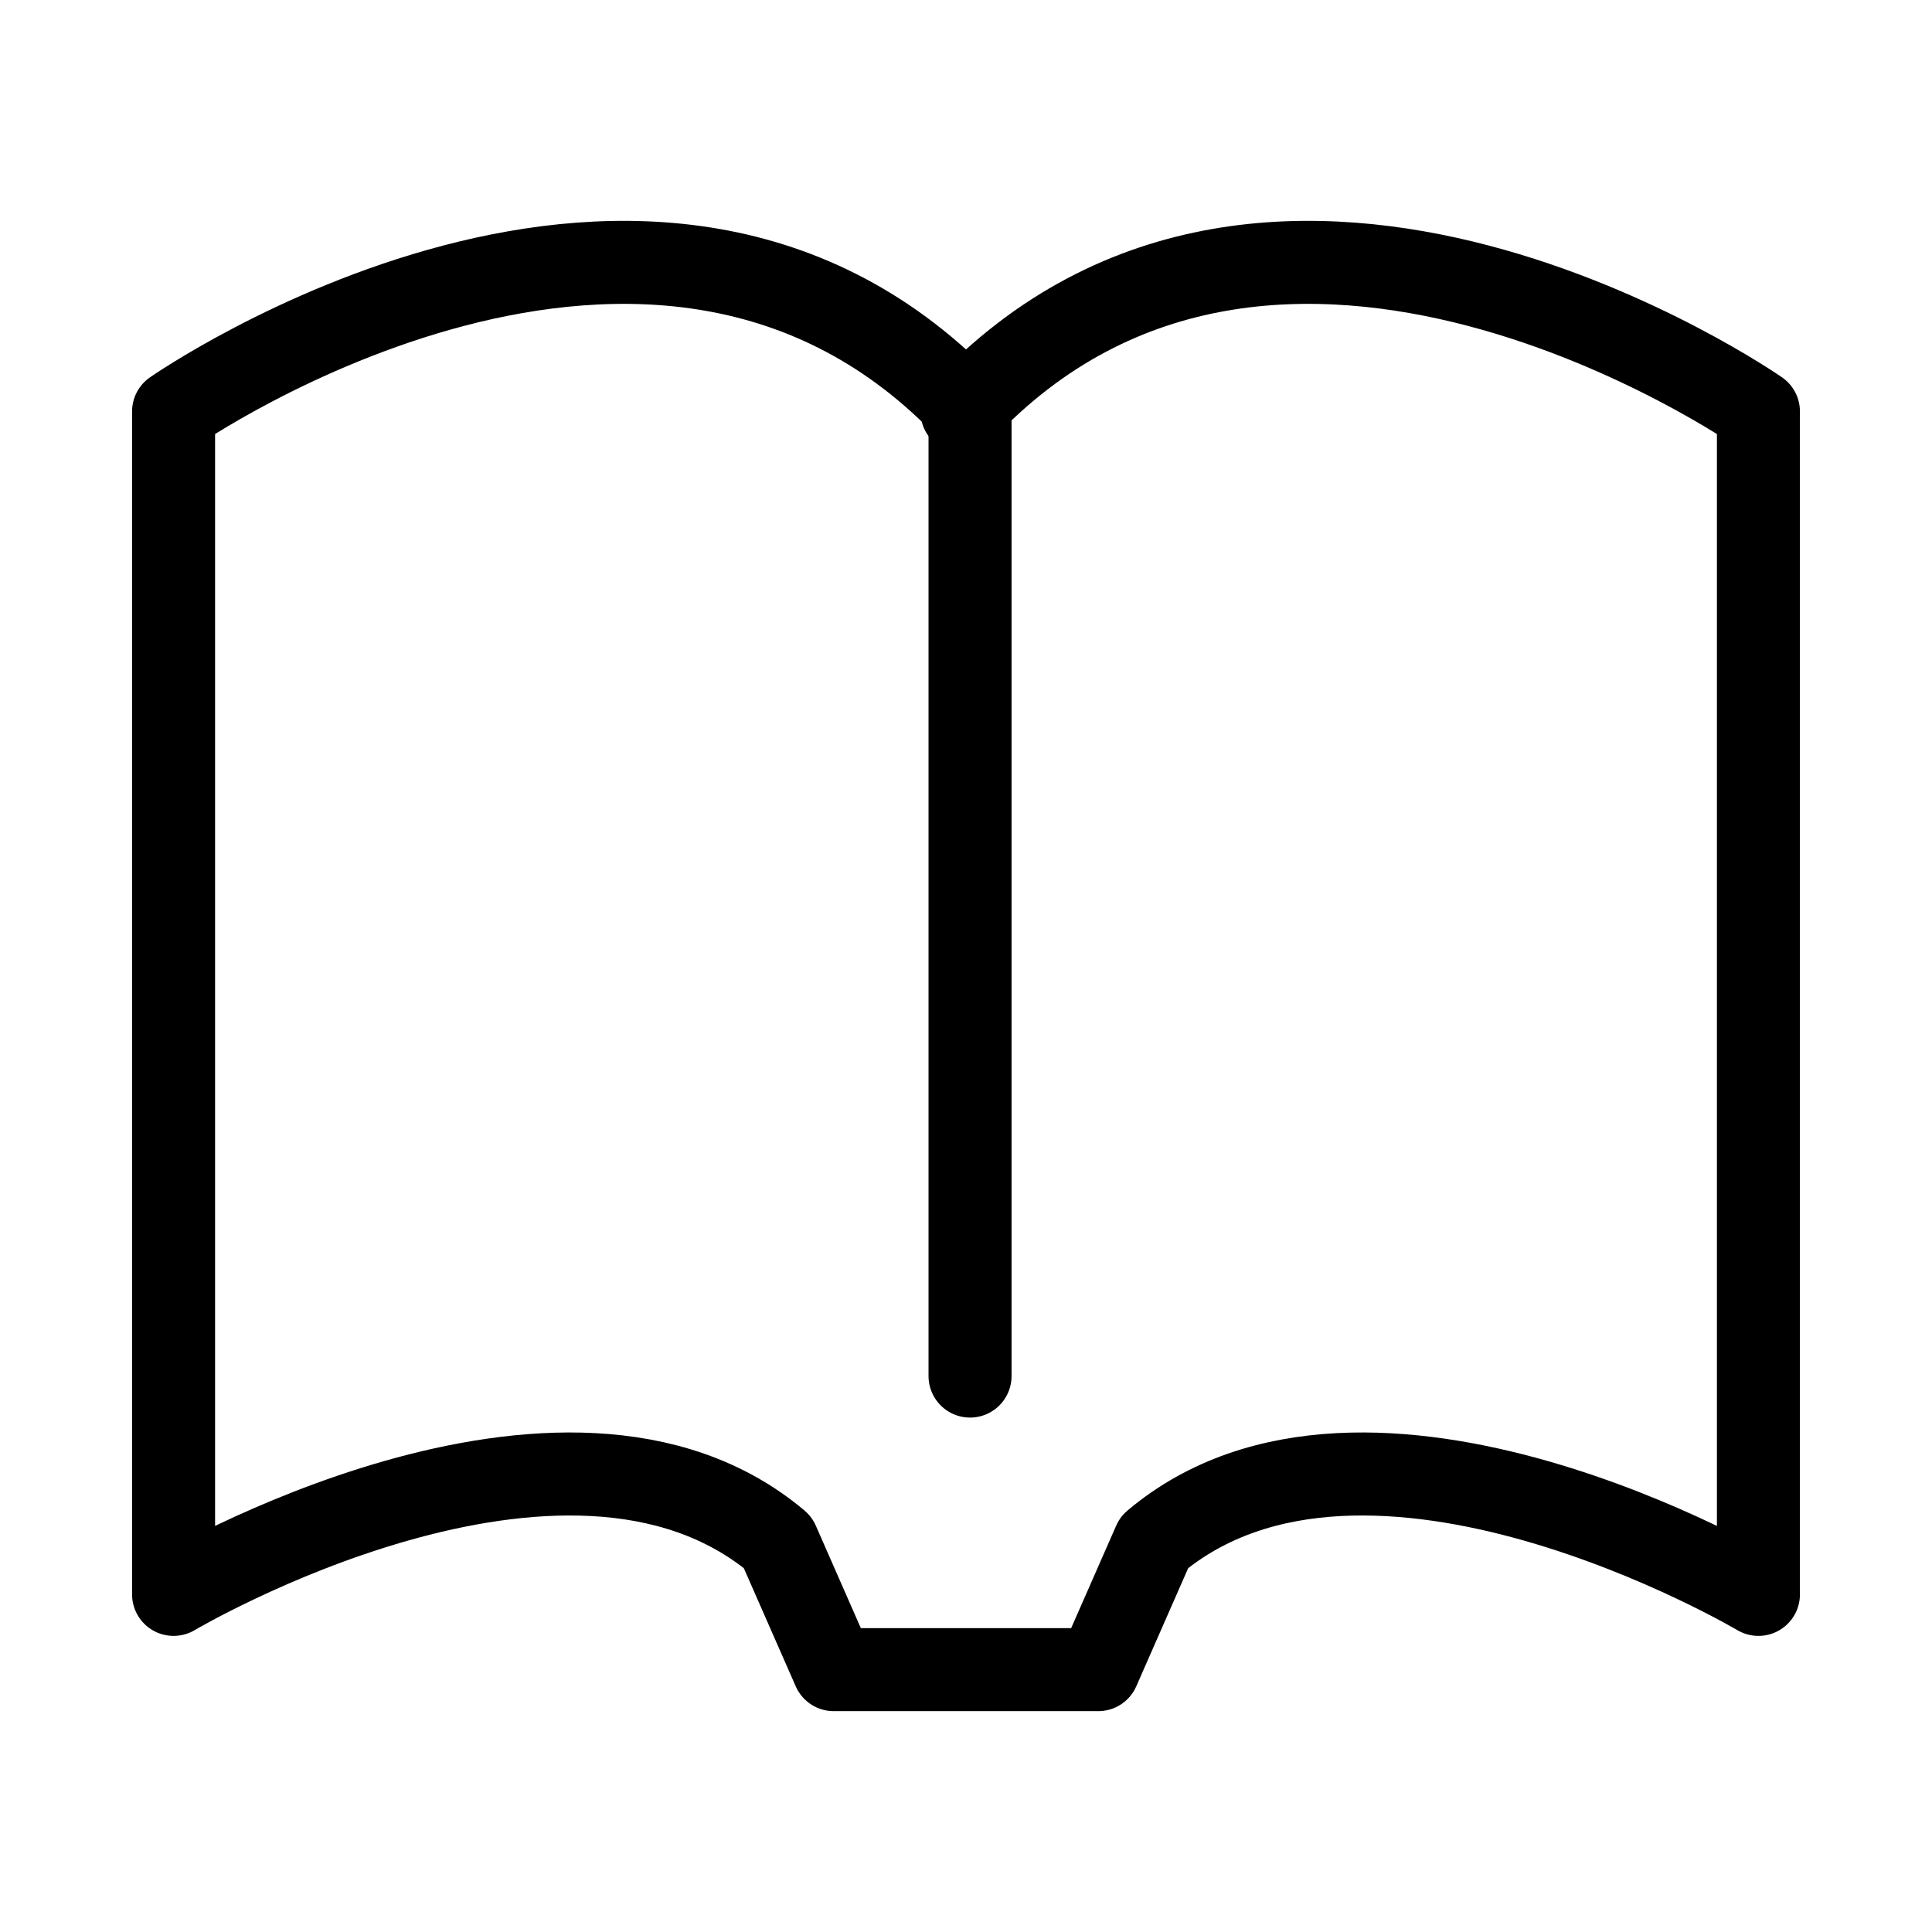
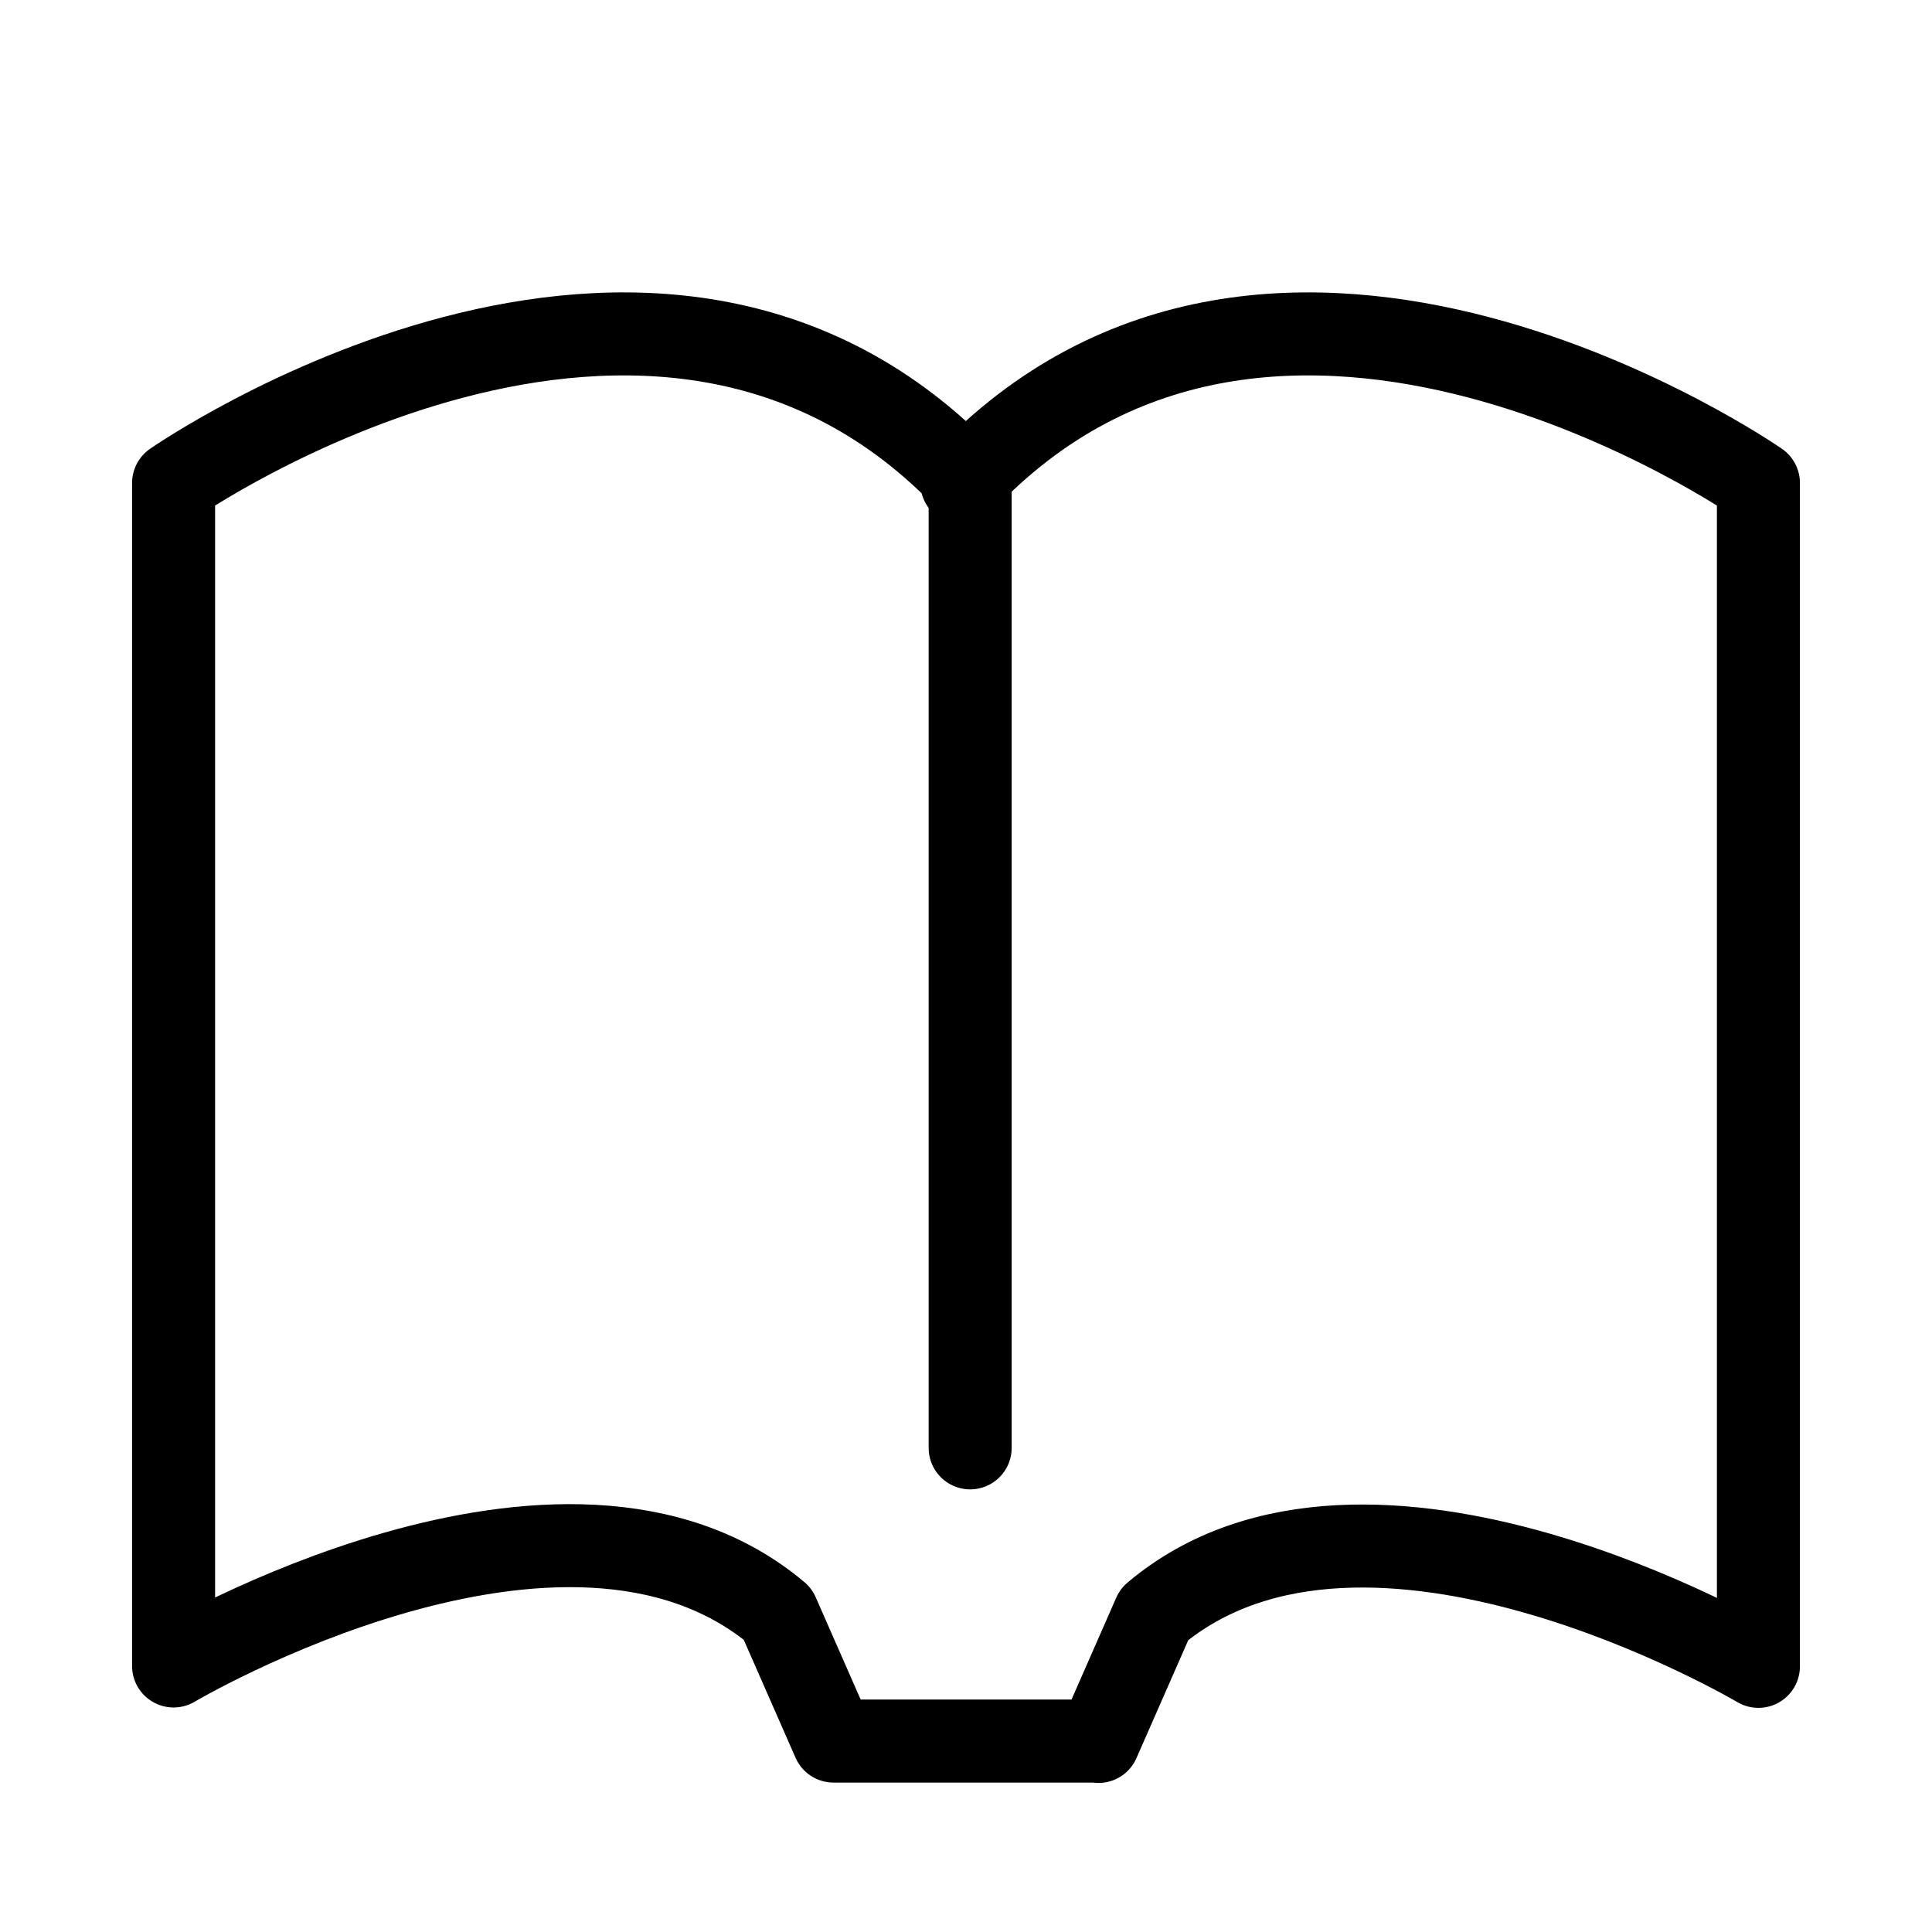
- <svg xmlns="http://www.w3.org/2000/svg" version="1.1" id="图层_9" x="0px" y="0px" viewBox="0 0 512 512" enable-background="new 0 0 512 512" xml:space="preserve">
+ <svg xmlns="http://www.w3.org/2000/svg" version="1.1" id="Layer_1" x="0px" y="0px" viewBox="0 0 512 512" style="enable-background:new 0 0 512 512;" xml:space="preserve">
+   <style type="text/css">
+ 	.st0{fill:none;stroke:#000000;stroke-width:22;stroke-linecap:round;stroke-linejoin:round;stroke-miterlimit:10;}
+ </style>
  <g>
-     <path id="XMLID_57_" fill="none" stroke="#000000" stroke-width="22" stroke-linecap="round" stroke-linejoin="round" stroke-miterlimit="10" d="   M291.051,442.471l14.826-33.747C362.381,361.084,466,422.53,466,422.53V109.046c0,0-127.714-88.913-211.07,0h2.139   c-83.356-88.913-211.07,0-211.07,0V422.53c0,0,103.619-61.446,160.123-13.806l14.826,33.747H291.051z" />
-     <line id="XMLID_56_" fill="none" stroke="#000000" stroke-width="22" stroke-linecap="round" stroke-linejoin="round" stroke-miterlimit="10" x1="257.07" y1="364.672" x2="257.07" y2="109.046" />
+     <path id="XMLID_57_" class="st0" d="M291.1,461.5l14.8-33.7c56.5-47.6,160.1,13.8,160.1,13.8V128c0,0-127.7-88.9-211.1,0h2.1   C173.7,39.1,46,128,46,128v313.5c0,0,103.6-61.4,160.1-13.8l14.8,33.7H291.1z" />
+     <line id="XMLID_56_" class="st0" x1="257.1" y1="383.7" x2="257.1" y2="128" />
  </g>
</svg>
